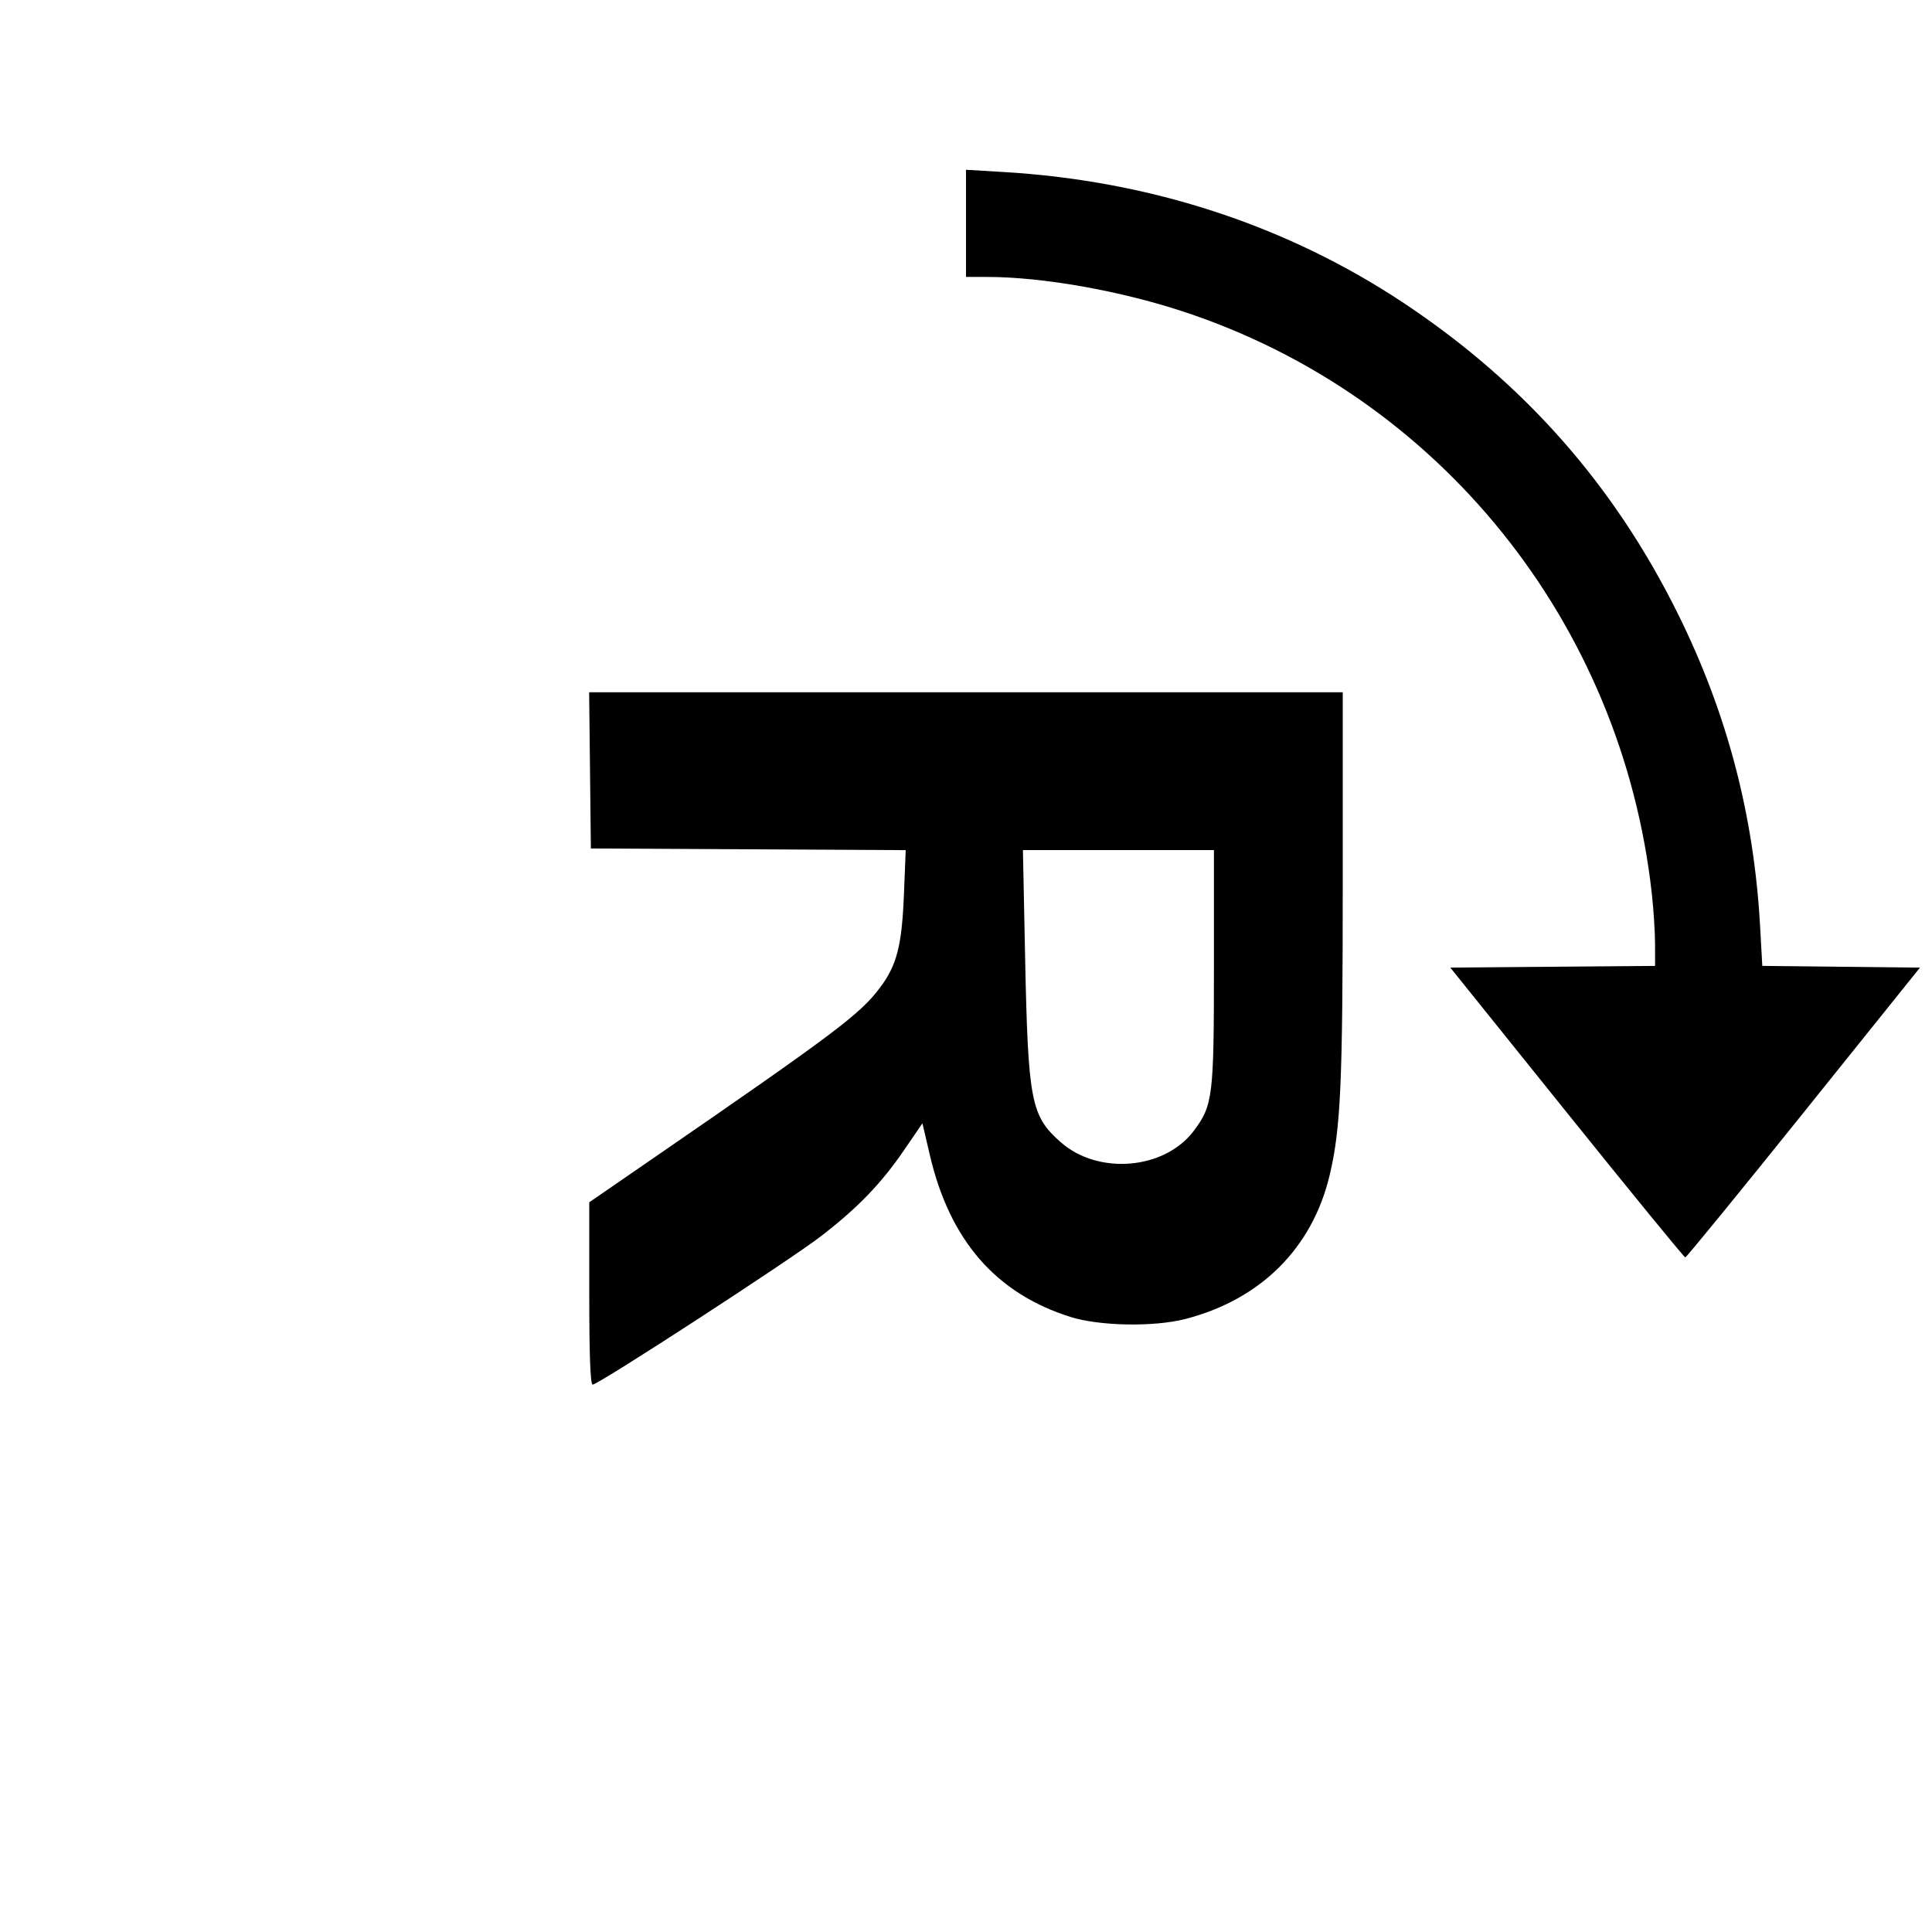
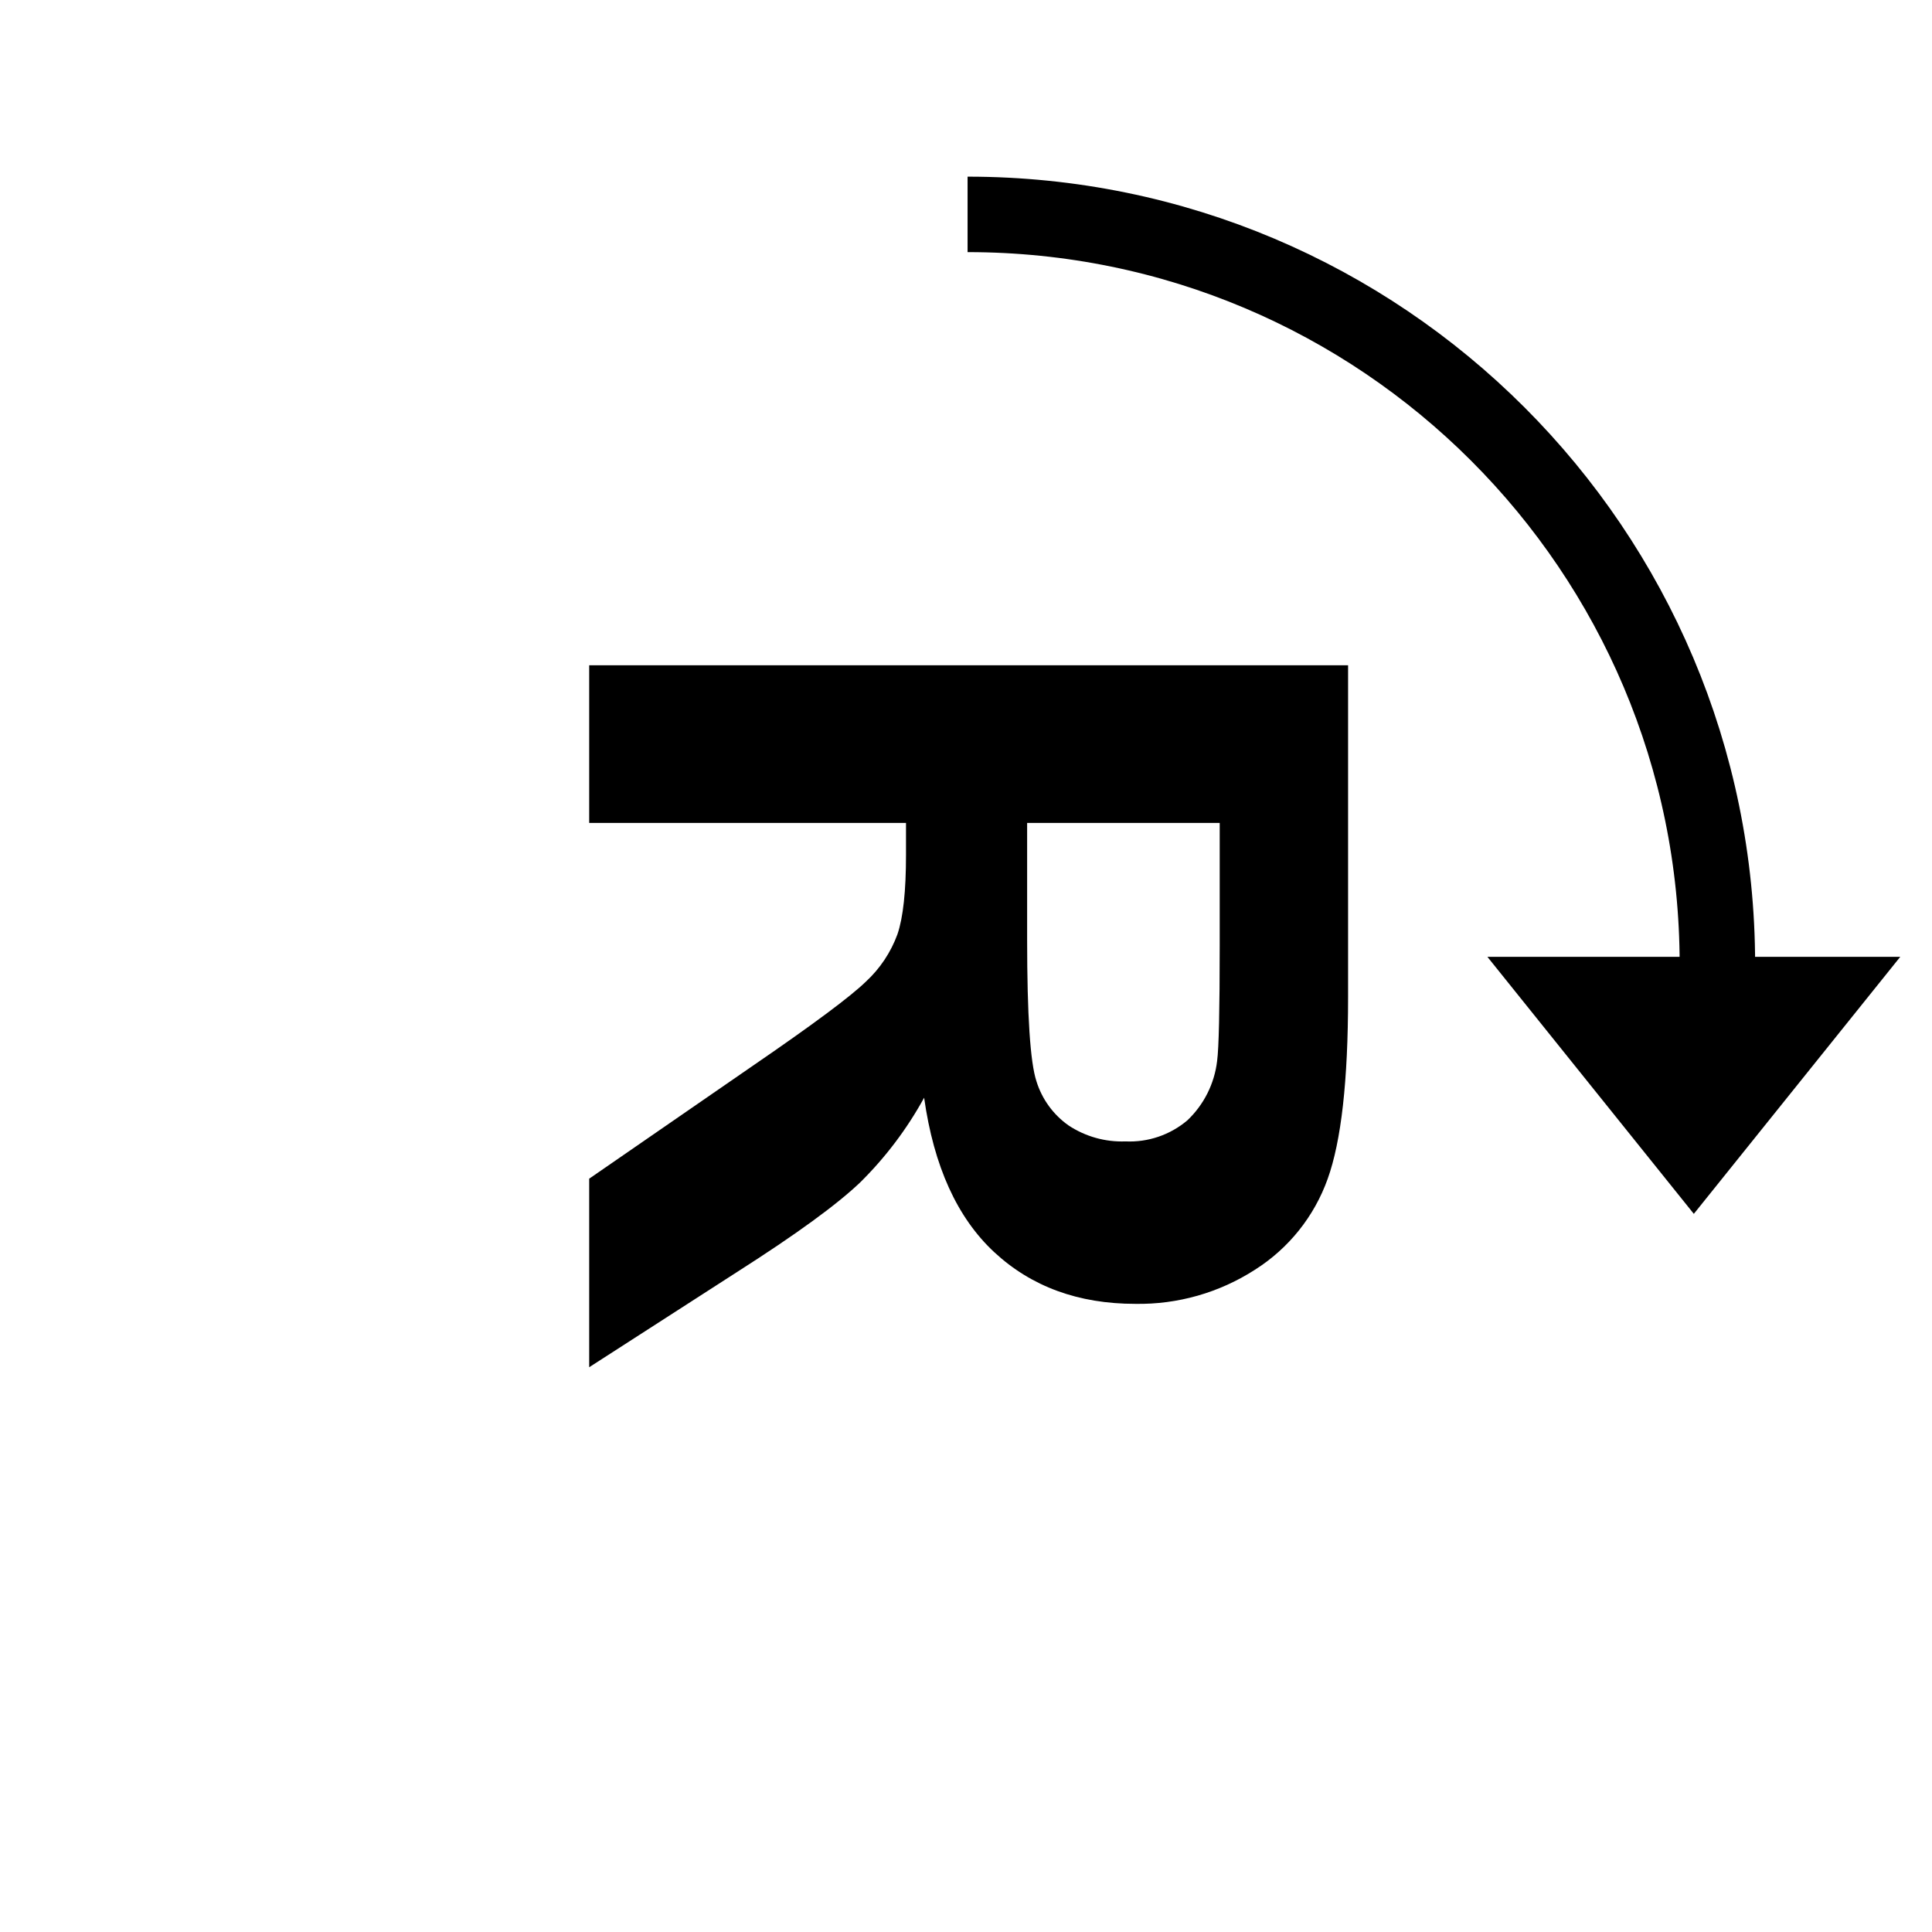
- <svg xmlns="http://www.w3.org/2000/svg" width="184" height="184">
-   <path d="M92 21.272v5.101l2.07.003c5.207.006 12.52 1.297 18.544 3.271 24.401 8.001 41.836 29.63 44.701 55.453.169 1.518.308 3.69.309 4.826l.003 2.066-9.751.08-9.751.081 11.094 13.8c6.101 7.59 11.179 13.8 11.284 13.8.105 0 5.177-6.21 11.272-13.8l11.08-13.8-7.508-.082-7.509-.082-.208-3.751c-.591-10.623-3.149-20.342-7.847-29.818-6.046-12.192-14.554-21.854-25.937-29.456-11.171-7.459-24.199-11.745-38.243-12.58L92 16.17v5.102M56.191 73.37l.082 7.437 14.993.079 14.993.08-.17 4.214c-.198 4.904-.674 6.749-2.297 8.906-1.9 2.525-4.275 4.308-21.922 16.458l-5.75 3.959v8.682c0 5.941.103 8.682.327 8.682.55 0 18.848-11.894 21.756-14.143 3.506-2.709 5.72-5.005 7.9-8.191l1.747-2.554.703 3.014c1.898 8.138 6.295 13.198 13.414 15.435 2.753.865 7.915.959 10.886.199 7.206-1.844 12.14-6.758 13.787-13.732 1.047-4.433 1.239-8.731 1.24-27.638V65.933H56.109l.082 7.437m59.422 18.728c0 12.345-.103 13.179-1.924 15.605-2.773 3.692-9.082 4.233-12.658 1.086-2.861-2.519-3.12-3.871-3.405-17.786l-.205-10.043h18.192v11.138" fill-rule="evenodd" />
+ <svg xmlns="http://www.w3.org/2000/svg" id="Rotation" width="256" height="256" viewBox="0 0 256 256">
+   <defs>
+     <style>
+       .cls-1, .cls-2, .cls-3 {
+         fill-rule: evenodd;
+       }
+ 
+       .cls-2 {
+         fill: none;
+       }
+ 
+       .cls-2, .cls-3 {
+         stroke: #000;
+         stroke-width: 10px;
+       }
+     </style>
+   </defs>
+   <g id="_90_" data-name="90°">
+     <path id="R_copy_4_SVG" data-name="R copy 4 SVG" class="cls-1" d="M78.071,109.041H120.05v4.234q0,7.2-1.132,10.516a16.064,16.064,0,0,1-4.184,6.281q-3.052,2.964-14.782,11.01l-21.881,15.1v24.983l19.618-12.633q11.729-7.48,16.325-11.892a48.635,48.635,0,0,0,8.437-11.186q1.92,13.62,9.294,20.467t18.692,6.846a28.377,28.377,0,0,0,15.845-4.517,23.649,23.649,0,0,0,9.637-12.033q2.709-7.516,2.709-24.1V88.151H78.071v20.89Zm83.546,0v16.3q0,12.7-.343,15.244a12.912,12.912,0,0,1-3.944,7.869,11.846,11.846,0,0,1-8.2,2.788,12.817,12.817,0,0,1-7.545-2.118,11.226,11.226,0,0,1-4.253-5.857Q136.1,139.528,136.1,124.5V109.041h25.516Z" />
+     <path id="circle_copy_2" data-name="circle copy 2" class="cls-2" d="M128.209,28.408a99.354,99.354,0,0,1,99.353,99.354" />
+     <path id="Triangle_1" data-name="Triangle 1" class="cls-3" d="M224.441,152.857l-16.923-21.071h33.846Z" />
+   </g>
</svg>
